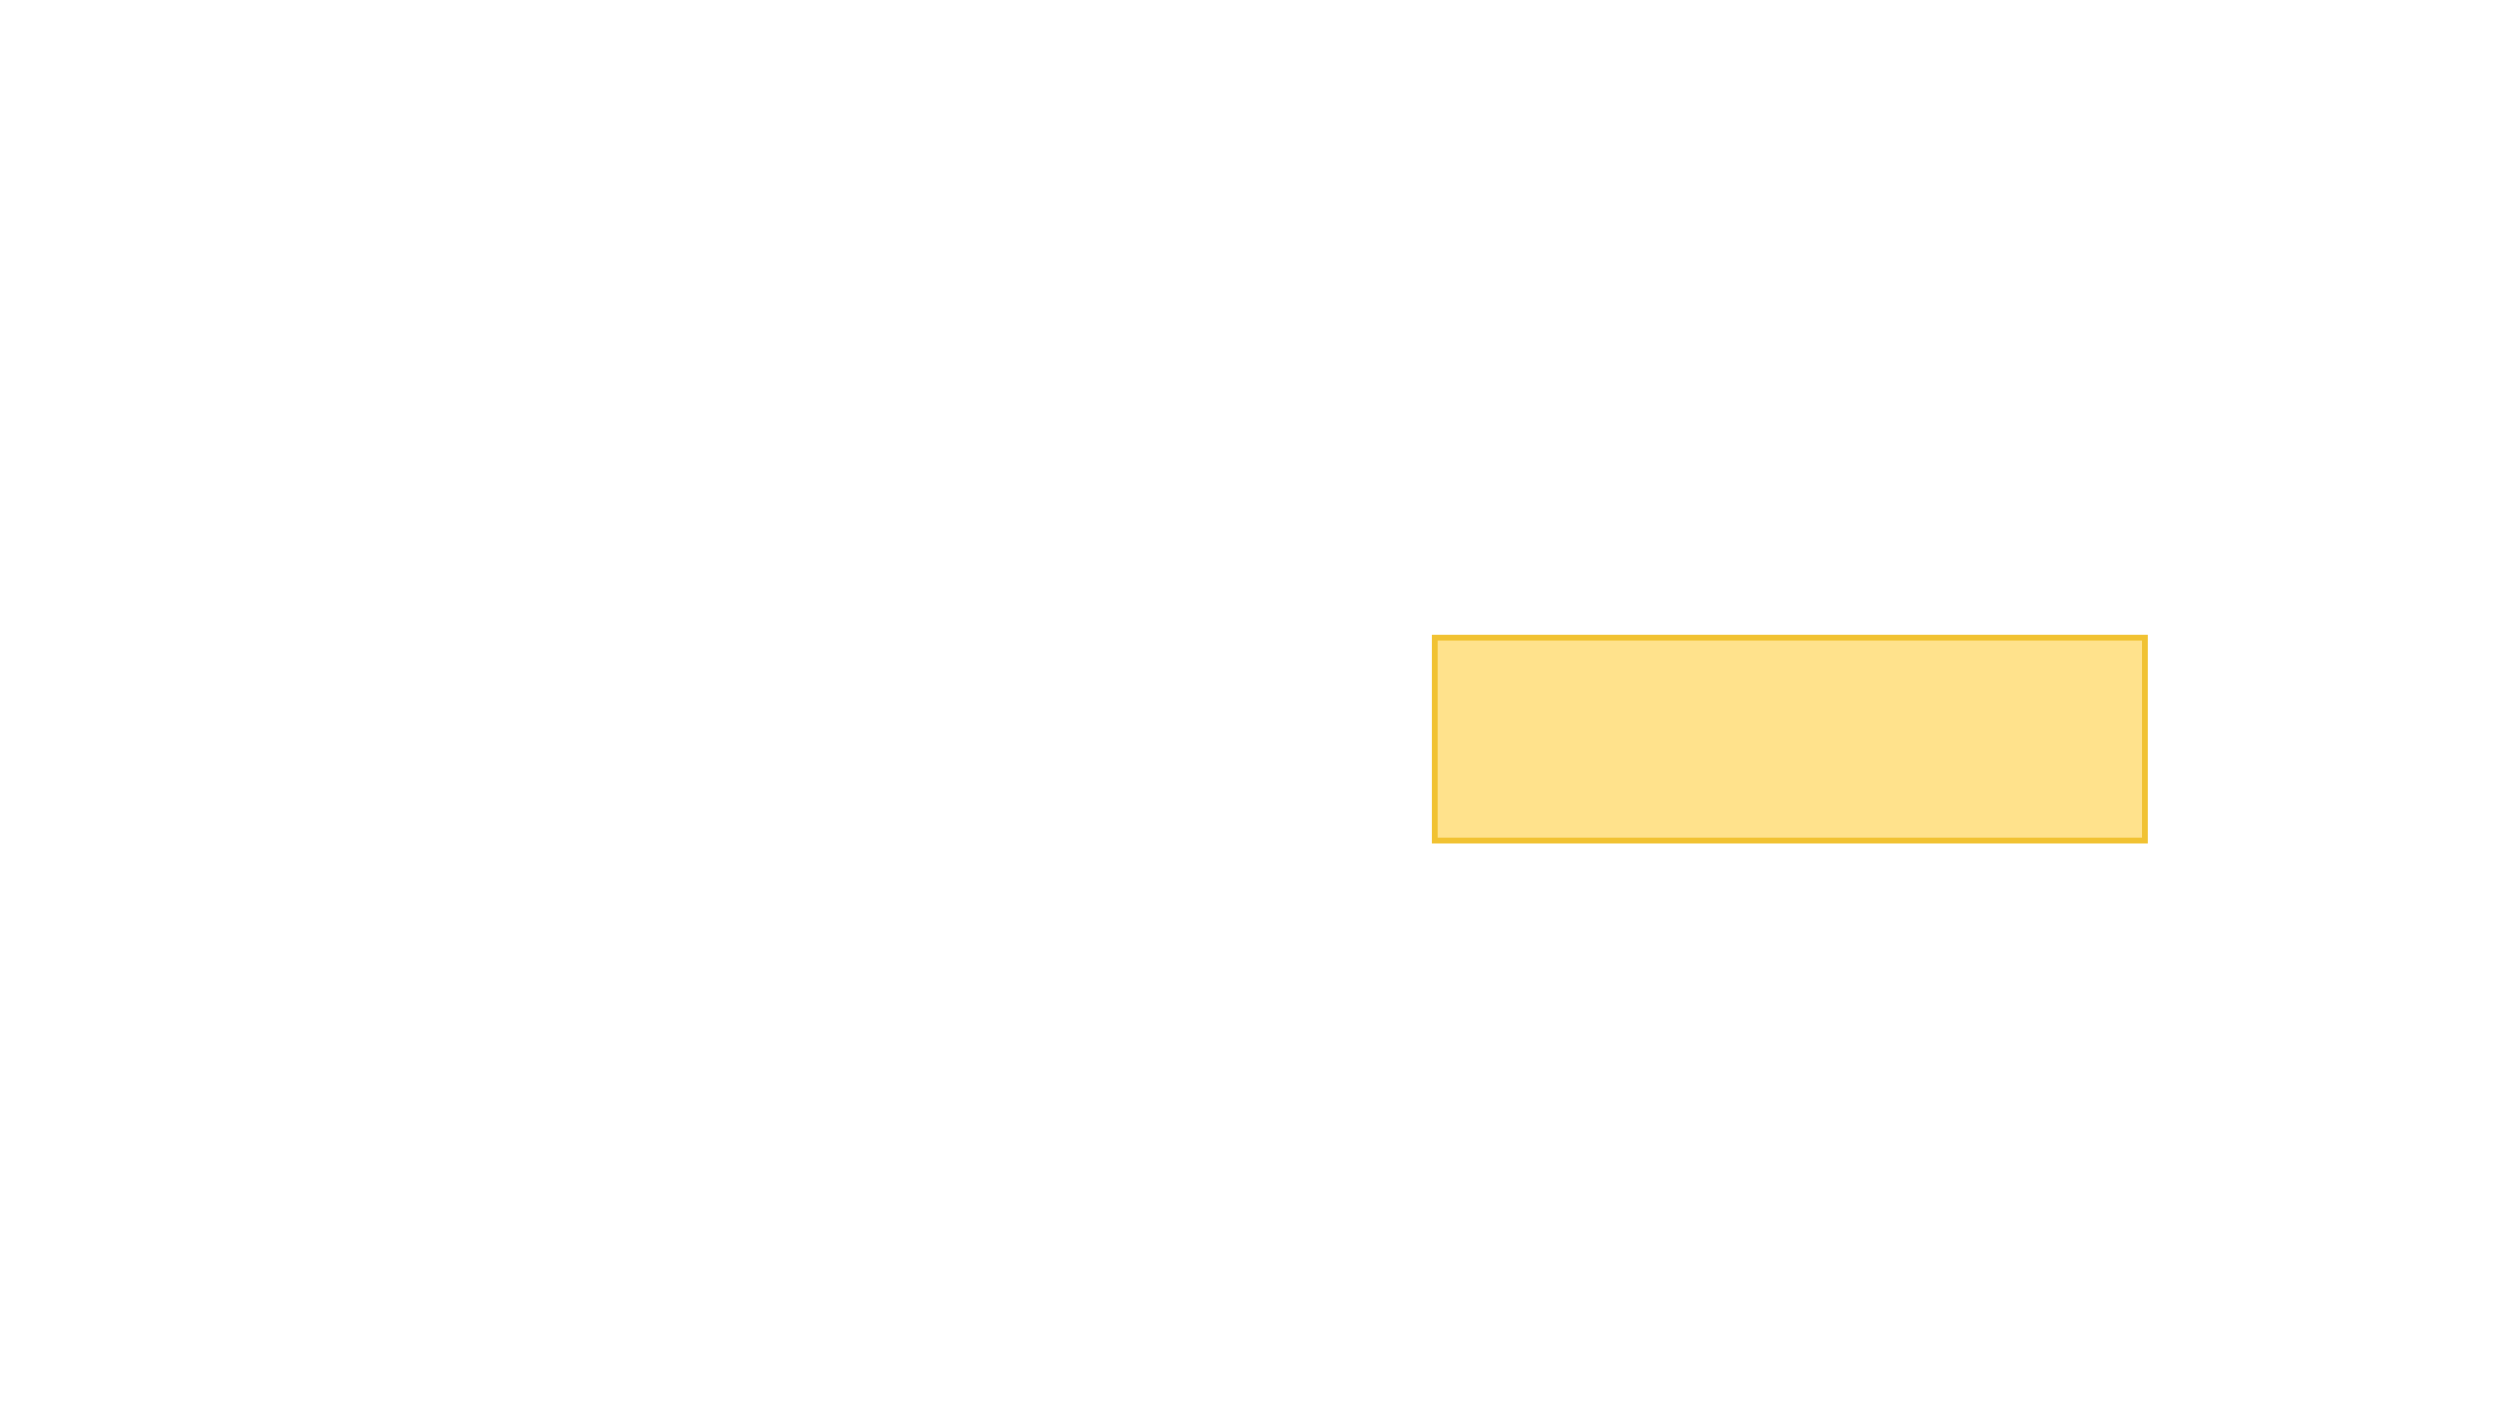
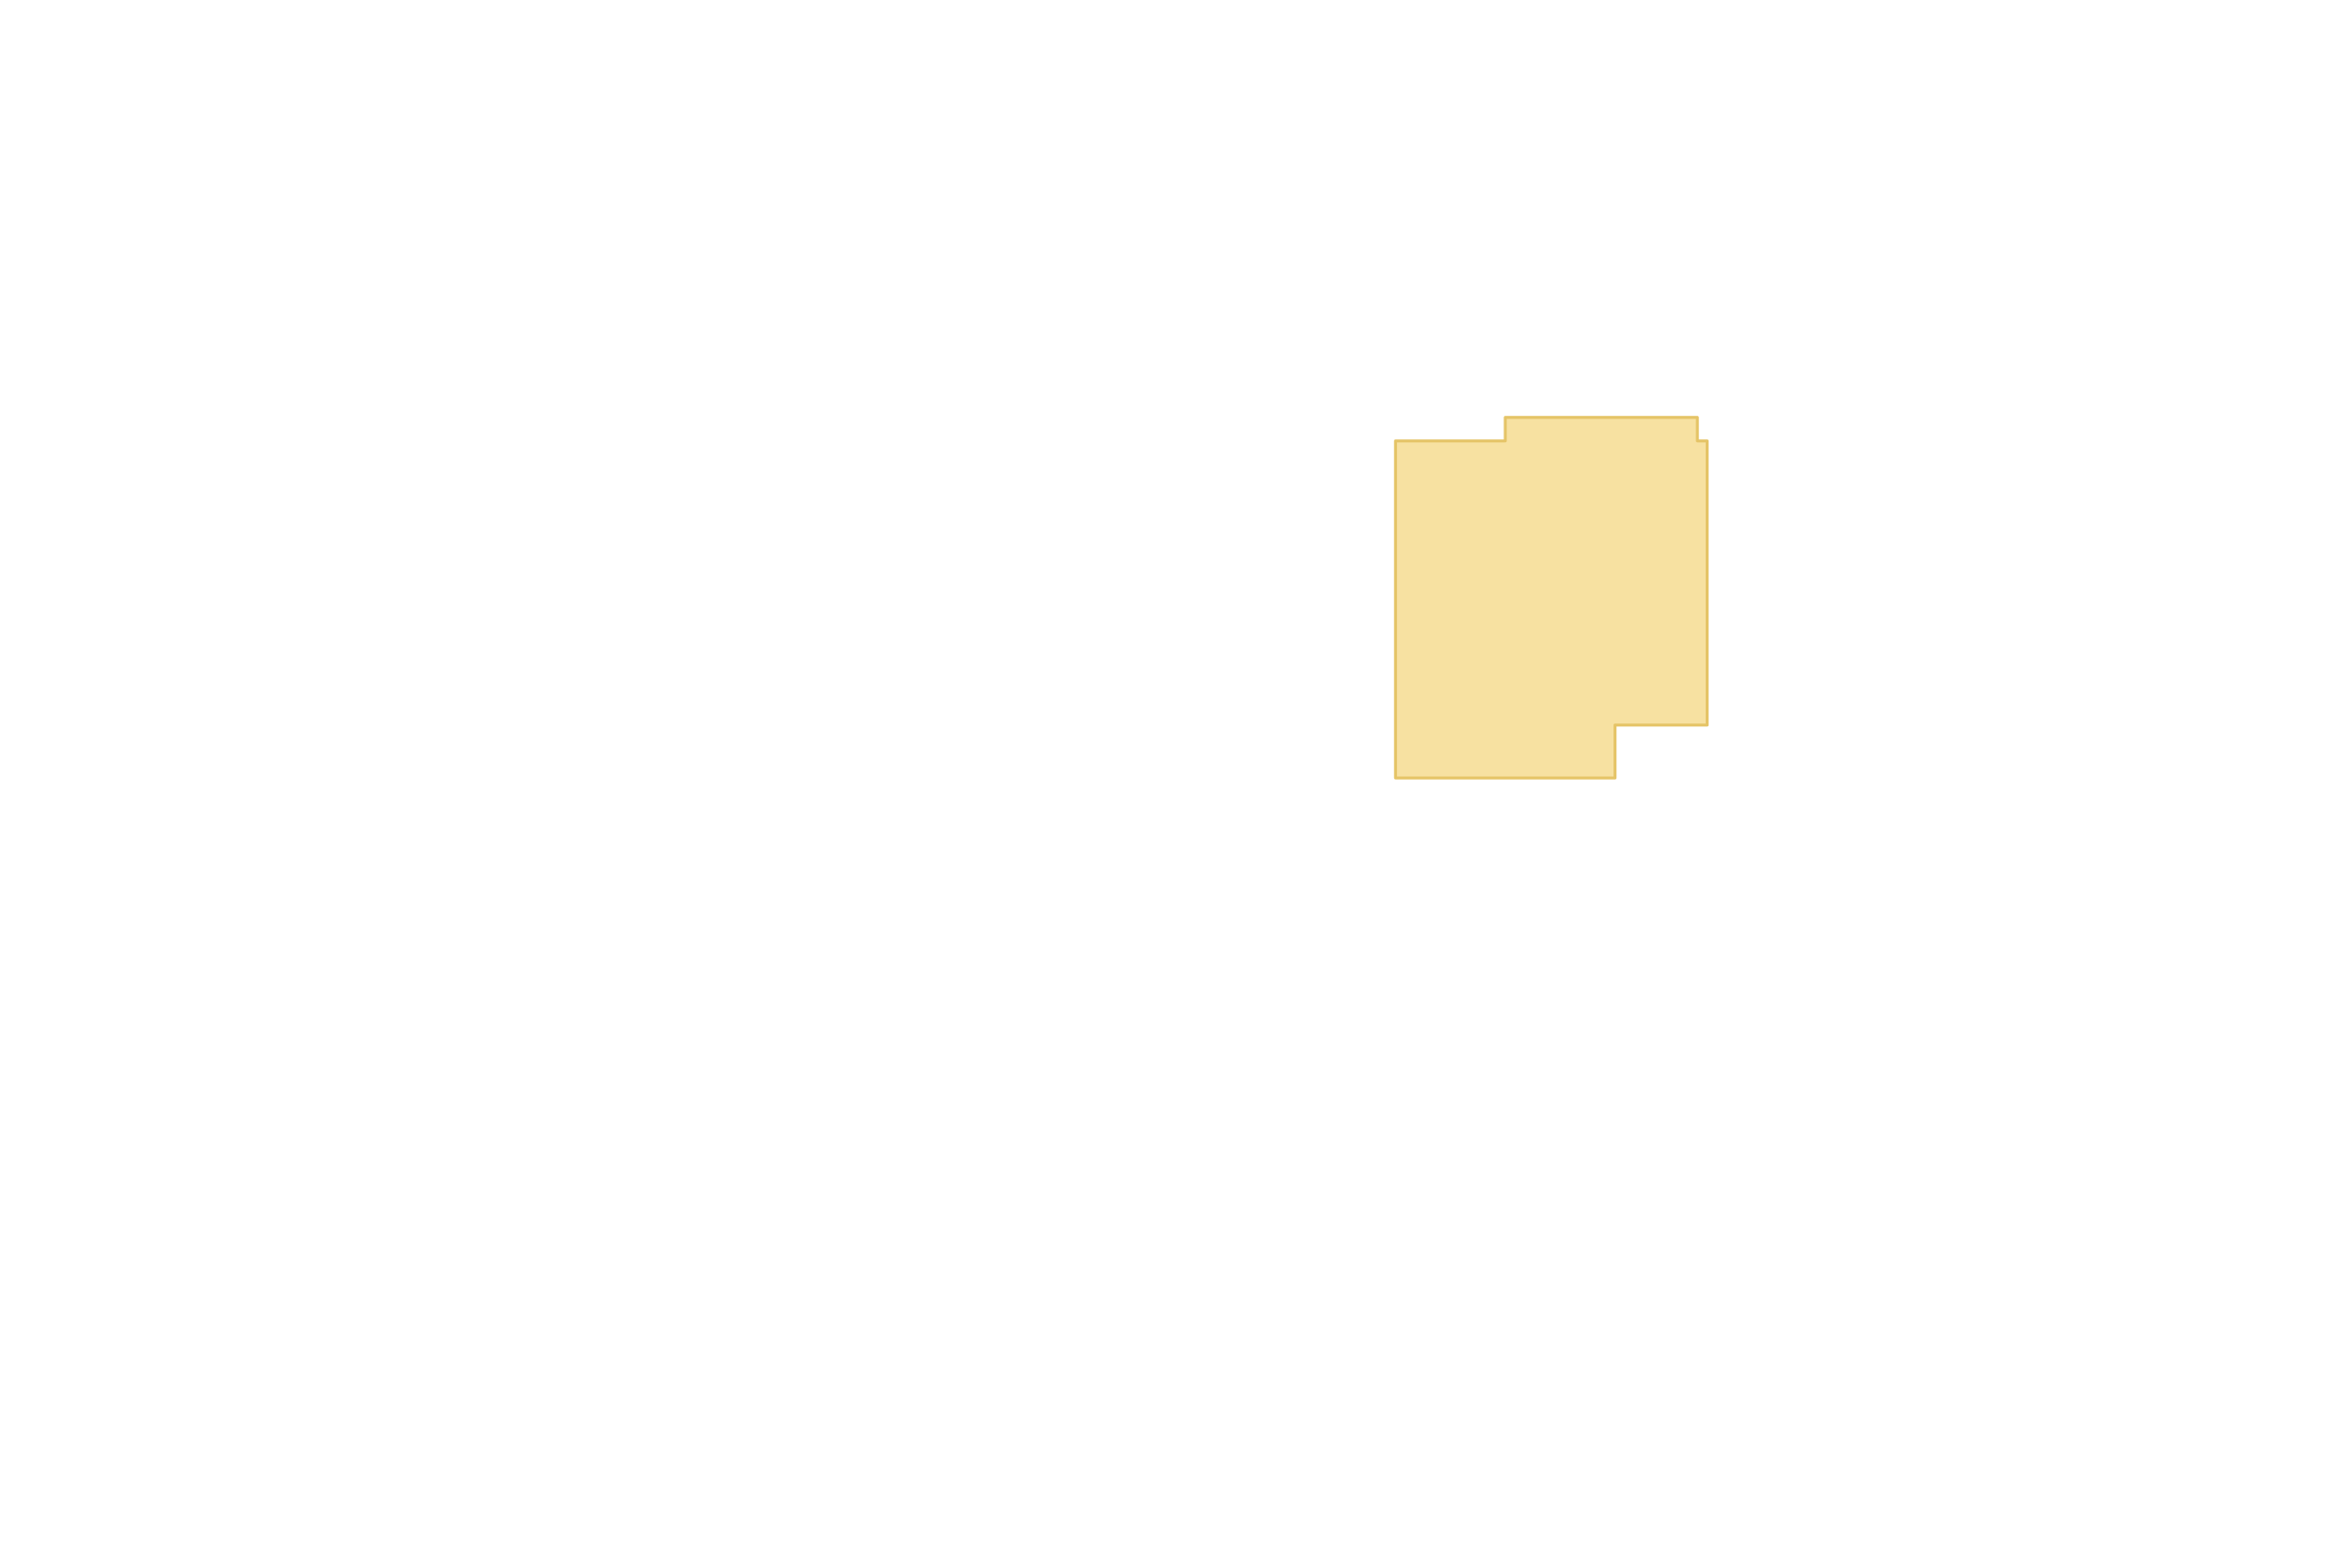
- <svg xmlns="http://www.w3.org/2000/svg" viewBox="0 0 3450 1938" width="3450" height="1938" fill="none">
-   <rect x="1980" y="880" width="980" height="280" fill="#ffbf02" fill-opacity="0.45" stroke="#f1c232" stroke-width="8" />
+ <svg xmlns="http://www.w3.org/2000/svg" viewBox="0 0 1200 800" width="100%" height="100%">
+   <defs>
+     <style>
+       .overlay-shape {
+         fill: #F5DC91;
+         fill-opacity: 0.85;
+         stroke: #E5C467;
+         stroke-width: 1.5;
+         stroke-linejoin: round;
+       }
+     </style>
+   </defs>
+   <polygon points="712,225 768,225 768,213 866,213 866,225 871,225 871,370 824,370 824,397 712,397" class="overlay-shape" />
</svg>
